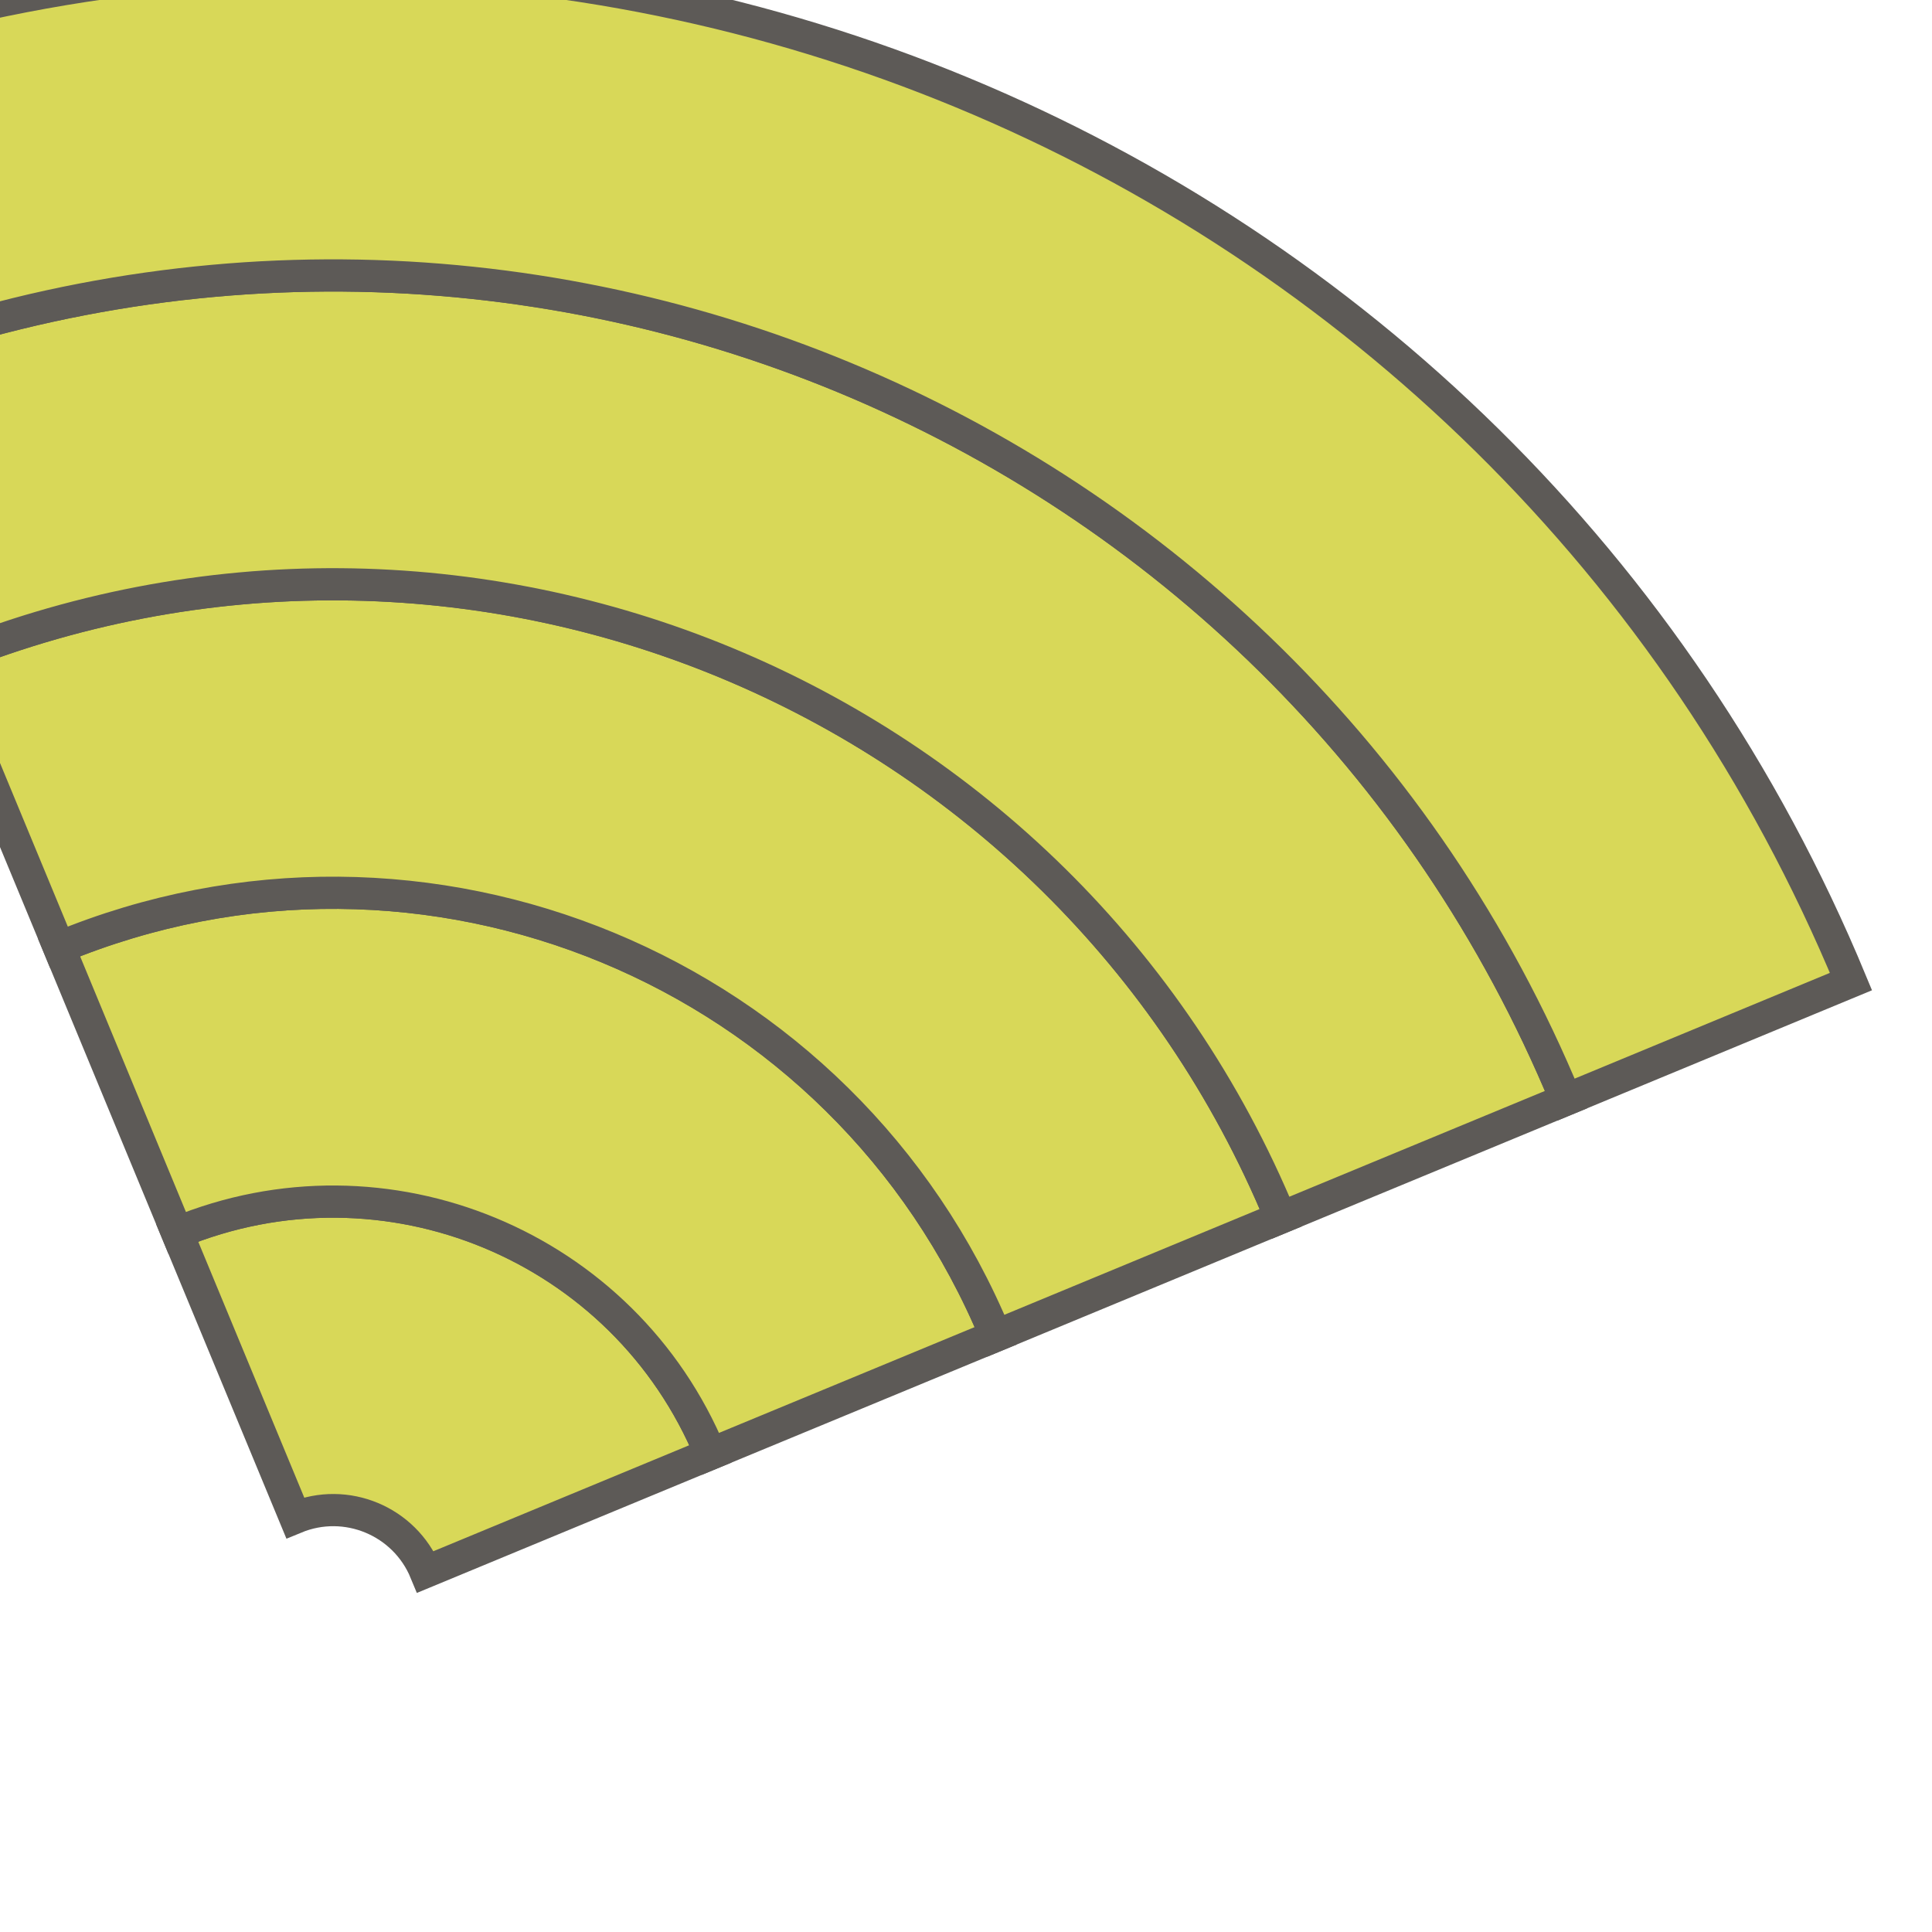
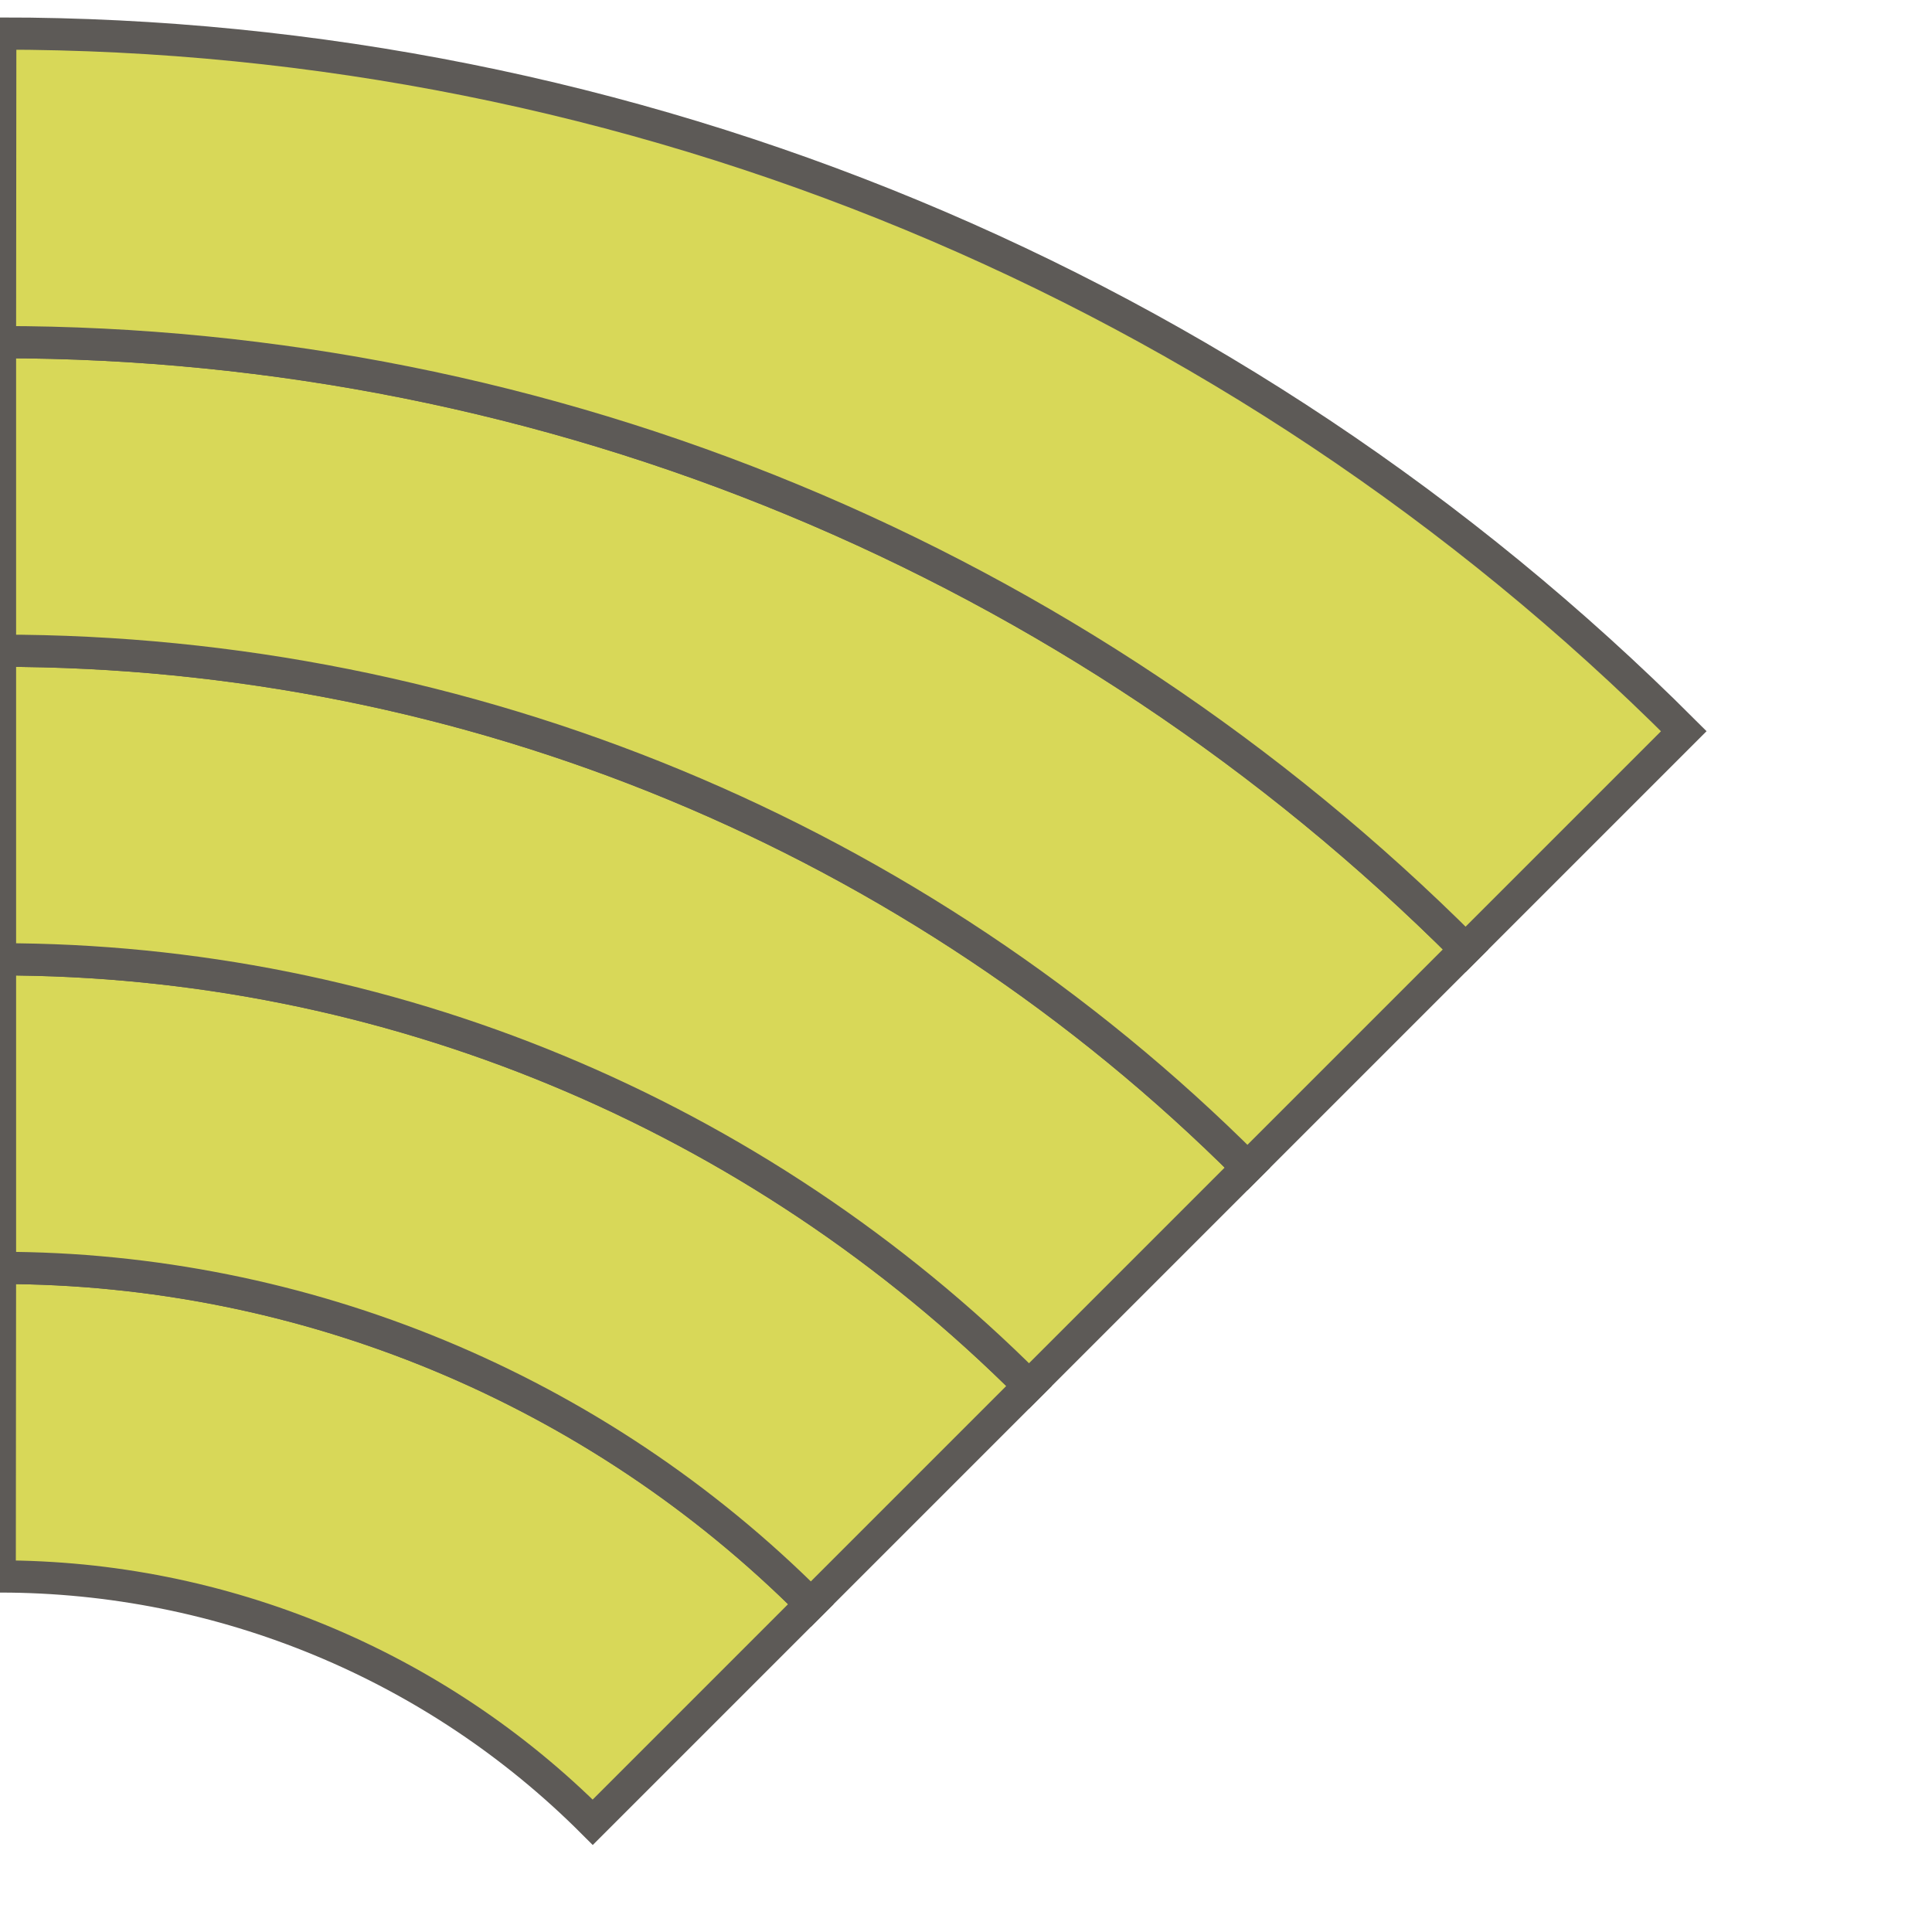
<svg xmlns="http://www.w3.org/2000/svg" width="72" height="72" viewBox="-36.0 -36.0 72 72">
  <clipPath id="vb">
    <rect x="-36.0" y="-36.0" width="72" height="72" />
  </clipPath>
  <g clip-path="url(#vb)">
-     <path d="M -25.00 20.56 A 3.72 3.72 0 0 1 -20.14 22.58 L -9.52 18.18 A 15.22 15.22 0 0 0 -29.40 9.94 Z" fill="#d8d858" stroke="#5d5a57" stroke-width="1.2" />
-     <path d="M -29.40 9.94 A 15.22 15.22 0 0 1 -9.52 18.18 L 1.11 13.78 A 26.72 26.72 0 0 0 -33.80 -0.69 Z" fill="#d8d858" stroke="#5d5a57" stroke-width="1.2" />
-     <path d="M -33.80 -0.69 A 26.72 26.72 0 0 1 1.11 13.78 L 11.73 9.38 A 38.22 38.22 0 0 0 -38.20 -11.31 Z" fill="#d8d858" stroke="#5d5a57" stroke-width="1.2" />
-     <path d="M -38.20 -11.31 A 38.22 38.22 0 0 1 11.73 9.38 L 22.36 4.98 A 49.72 49.72 0 0 0 -42.60 -21.94 Z" fill="#d8d858" stroke="#5d5a57" stroke-width="1.2" />
-     <path d="M -42.60 -21.94 A 49.72 49.72 0 0 1 22.36 4.98 L 32.98 0.58 A 61.22 61.22 0 0 0 -47.00 -32.56 Z" fill="#d8d858" stroke="#5d5a57" stroke-width="1.2" />
+     <path d="M -36.01 22.75 A 31.25 31.25 0 0 1 -13.91 31.91 L -5.78 23.78 A 42.75 42.75 0 0 0 -36.00 11.25 Z" fill="#d8d858" stroke="#5d5a57" stroke-width="1.2" />
+     <path d="M -36.00 11.25 A 42.75 42.75 0 0 1 -5.78 23.78 L 2.35 15.65 A 54.25 54.25 0 0 0 -36.00 -0.25 Z" fill="#d8d858" stroke="#5d5a57" stroke-width="1.2" />
+     <path d="M -36.00 -0.25 A 54.25 54.25 0 0 1 2.35 15.65 L 10.49 7.51 A 65.75 65.75 0 0 0 -36.00 -11.75 Z" fill="#d8d858" stroke="#5d5a57" stroke-width="1.2" />
+     <path d="M -36.00 -11.75 A 65.75 65.75 0 0 1 10.49 7.51 L 18.62 -0.62 A 77.25 77.25 0 0 0 -36.00 -23.25 Z" fill="#d8d858" stroke="#5d5a57" stroke-width="1.2" />
+     <path d="M -36.00 -23.25 A 77.25 77.25 0 0 1 18.62 -0.62 L 26.75 -8.75 A 88.75 88.75 0 0 0 -35.99 -34.75 Z" fill="#d8d858" stroke="#5d5a57" stroke-width="1.2" />
  </g>
</svg>
